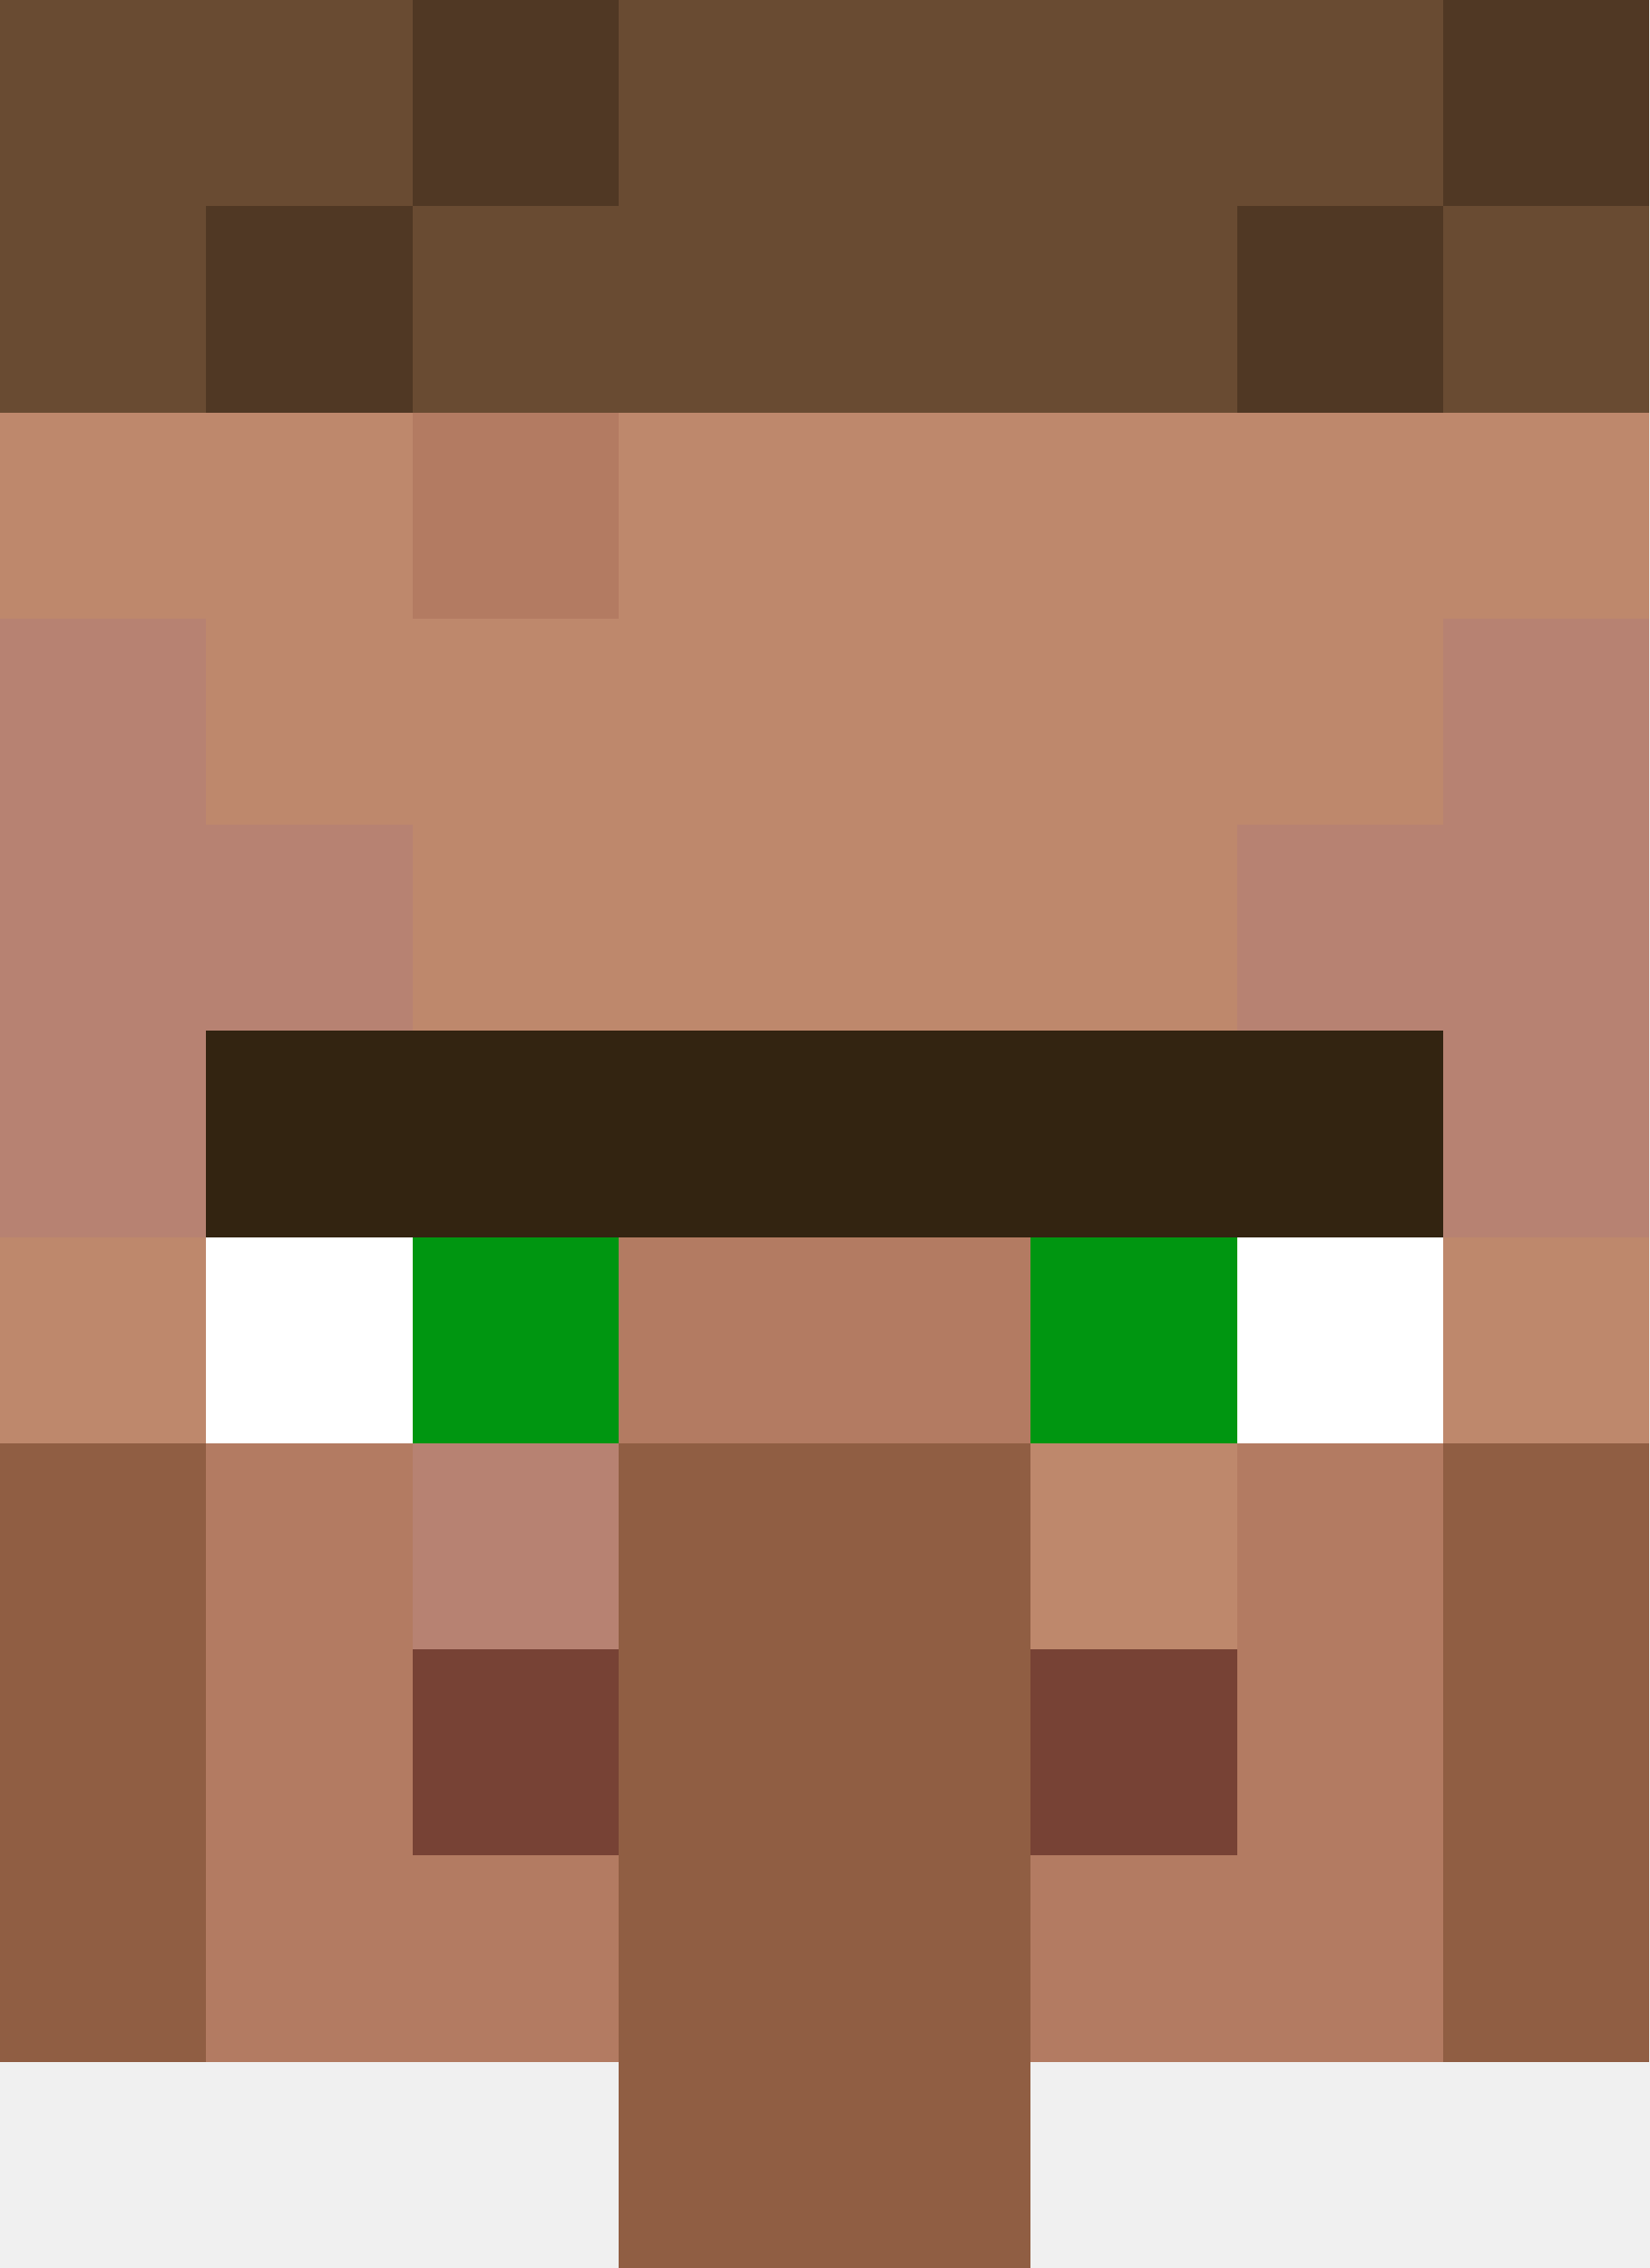
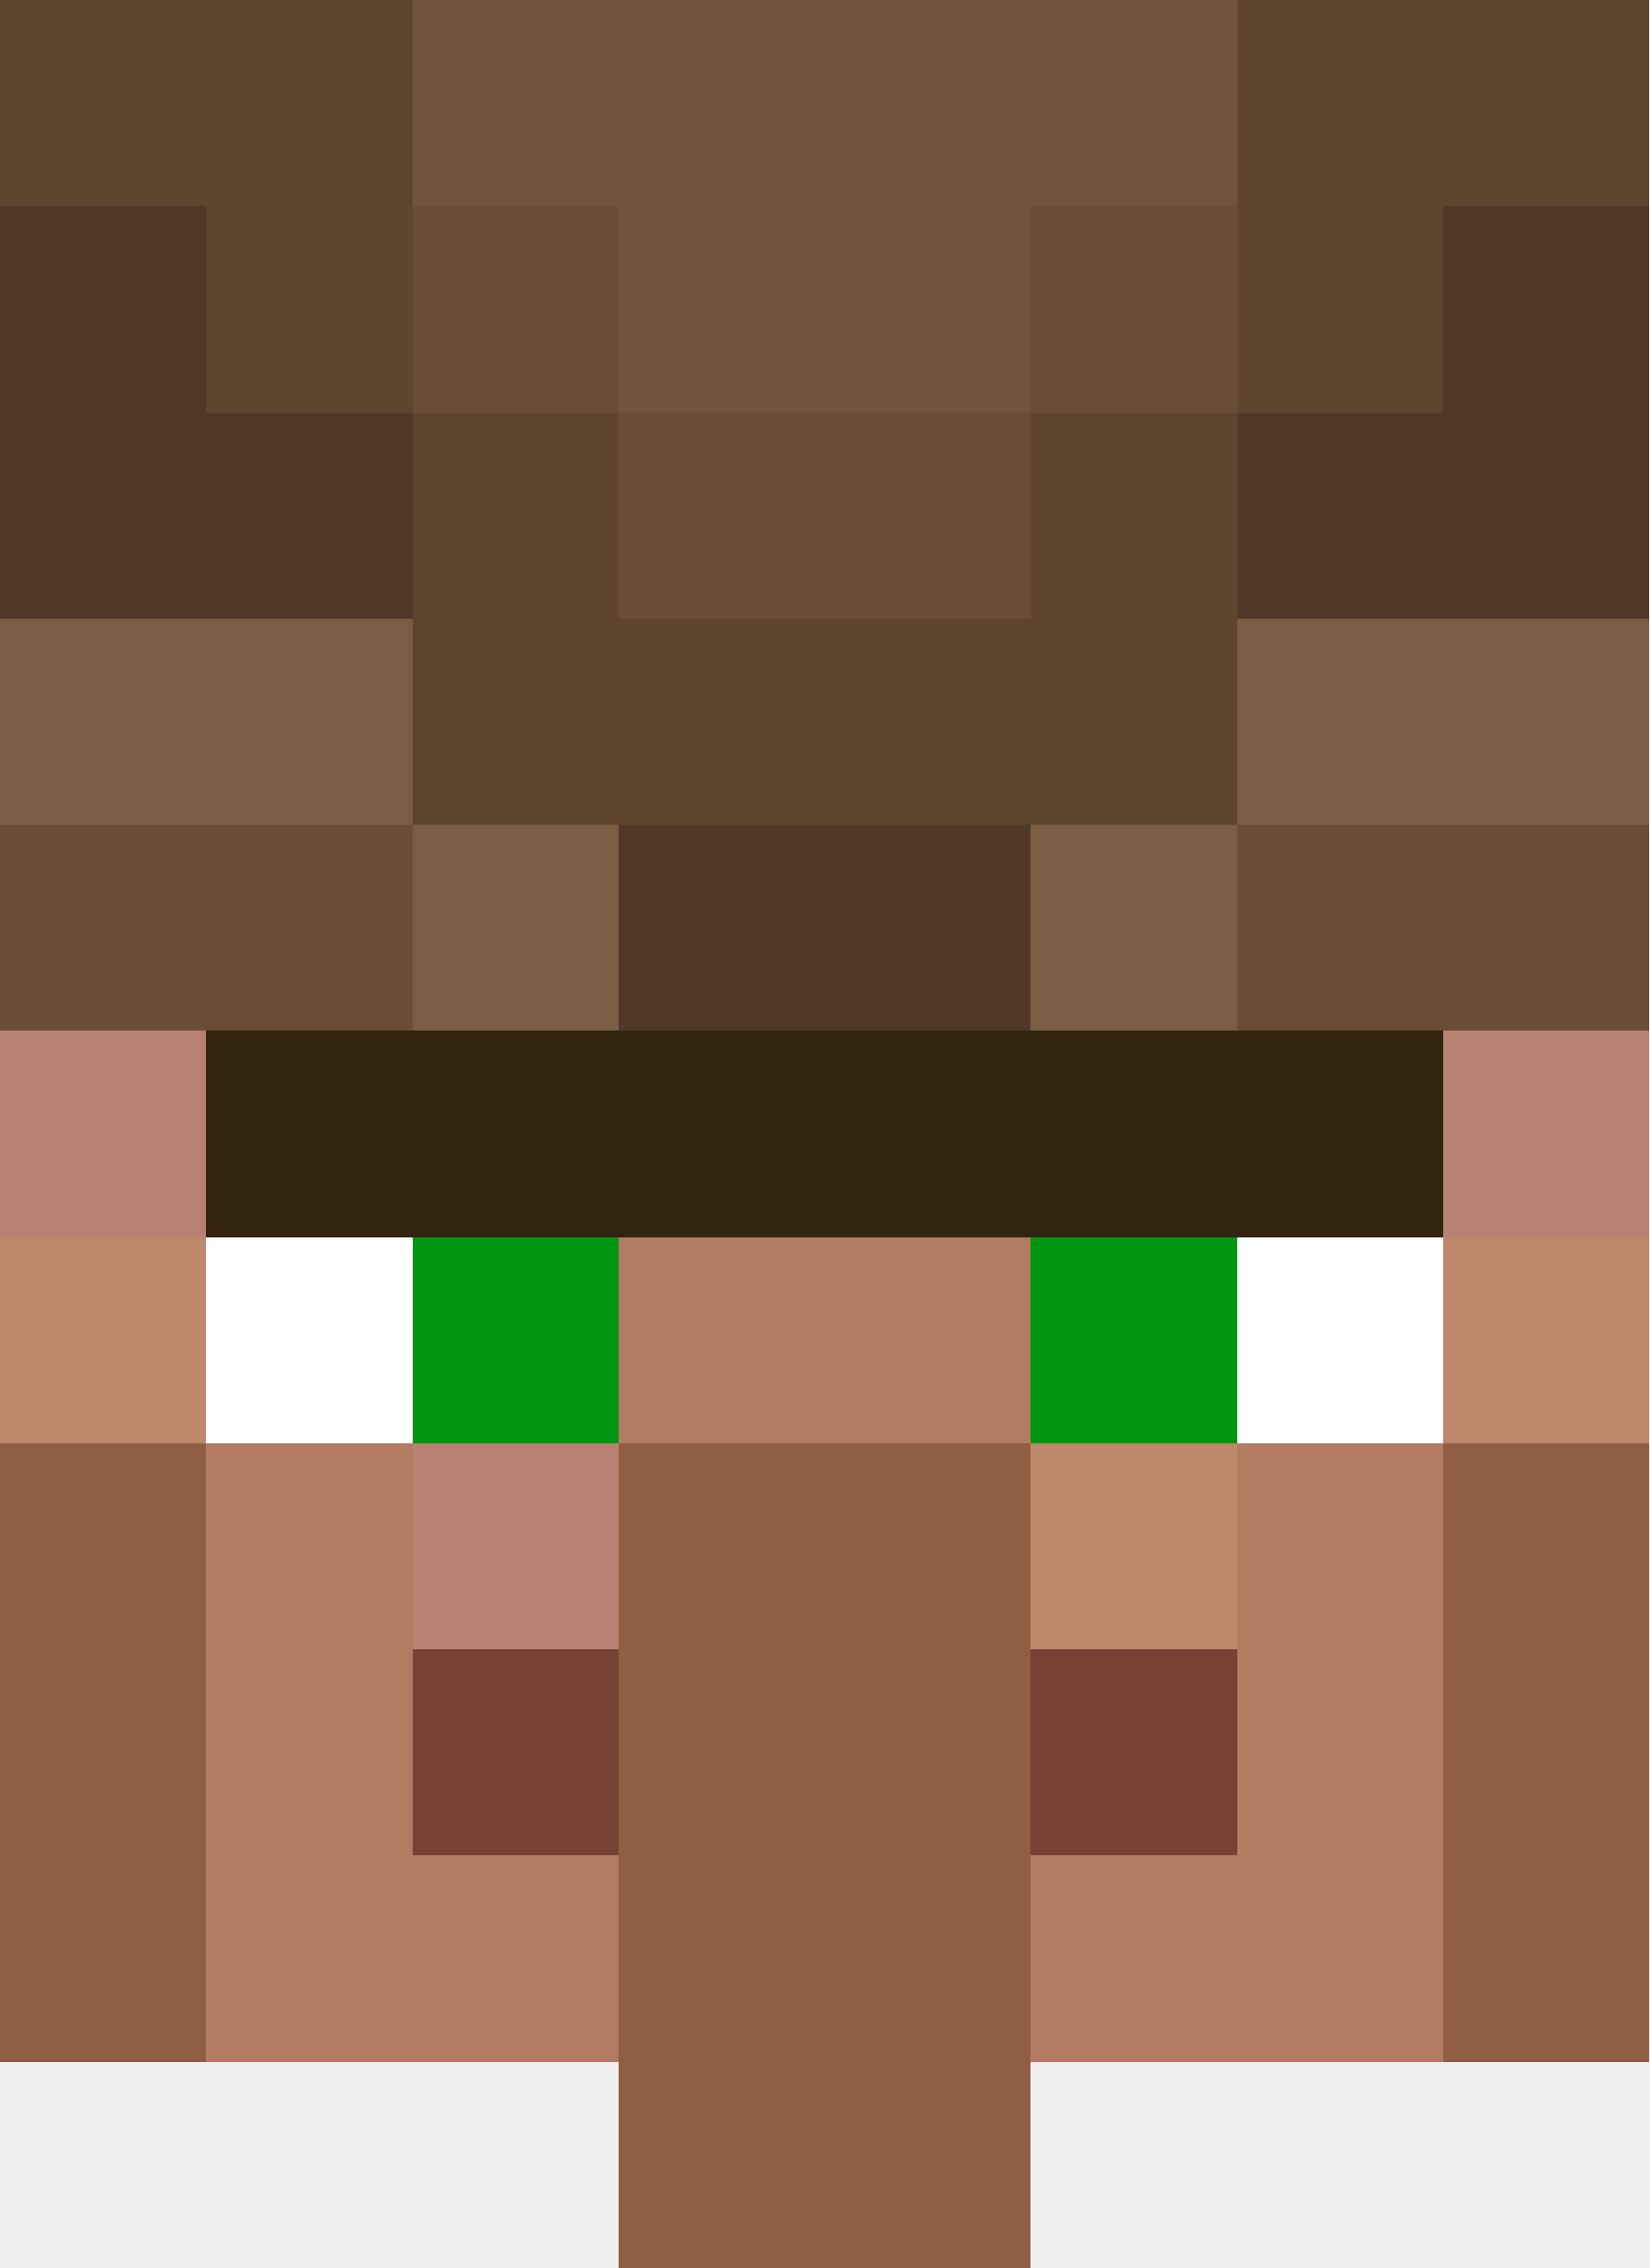
<svg xmlns="http://www.w3.org/2000/svg" viewBox="0 0 8 11" shape-rendering="crispEdges">
-   <rect x="0" y="0" width="2" height="1" fill="#694b32" />
-   <rect x="2" y="0" width="1" height="1" fill="#503824" />
-   <rect x="3" y="0" width="4" height="1" fill="#694b32" />
-   <rect x="7" y="0" width="1" height="1" fill="#503824" />
-   <rect x="0" y="1" width="1" height="1" fill="#694b32" />
-   <rect x="1" y="1" width="1" height="1" fill="#503824" />
-   <rect x="2" y="1" width="4" height="1" fill="#694b32" />
-   <rect x="6" y="1" width="1" height="1" fill="#503824" />
-   <rect x="7" y="1" width="1" height="1" fill="#694b32" />
-   <rect x="0" y="2" width="2" height="1" fill="#be886c" />
-   <rect x="2" y="2" width="1" height="1" fill="#b37b62" />
-   <rect x="3" y="2" width="5" height="1" fill="#be886c" />
-   <rect x="0" y="3" width="1" height="1" fill="#b78272" />
-   <rect x="1" y="3" width="6" height="1" fill="#be886c" />
-   <rect x="7" y="3" width="1" height="1" fill="#b78272" />
-   <rect x="0" y="4" width="2" height="1" fill="#b78272" />
-   <rect x="2" y="4" width="4" height="1" fill="#be886c" />
-   <rect x="6" y="4" width="2" height="1" fill="#b78272" />
+   <rect x="0" y="0" width="2" height="1" fill="#5e4530" />
+   <rect x="2" y="0" width="4" height="1" fill="#71543d" />
+   <rect x="6" y="0" width="2" height="1" fill="#5e4530" />
+   <rect x="0" y="1" width="1" height="1" fill="#513929" />
+   <rect x="1" y="1" width="1" height="1" fill="#5e4530" />
+   <rect x="2" y="1" width="1" height="1" fill="#694d37" />
+   <rect x="3" y="1" width="2" height="1" fill="#71543d" />
+   <rect x="5" y="1" width="1" height="1" fill="#694d37" />
+   <rect x="6" y="1" width="1" height="1" fill="#5e4530" />
+   <rect x="7" y="1" width="1" height="1" fill="#513929" />
+   <rect x="0" y="2" width="2" height="1" fill="#513929" />
+   <rect x="2" y="2" width="1" height="1" fill="#5e4530" />
+   <rect x="3" y="2" width="2" height="1" fill="#694d37" />
+   <rect x="5" y="2" width="1" height="1" fill="#5e4530" />
+   <rect x="6" y="2" width="2" height="1" fill="#513929" />
+   <rect x="0" y="3" width="2" height="1" fill="#795d44" />
+   <rect x="2" y="3" width="4" height="1" fill="#5e4530" />
+   <rect x="6" y="3" width="2" height="1" fill="#795d44" />
+   <rect x="0" y="4" width="2" height="1" fill="#694d37" />
+   <rect x="2" y="4" width="1" height="1" fill="#795d44" />
+   <rect x="3" y="4" width="2" height="1" fill="#513929" />
+   <rect x="5" y="4" width="1" height="1" fill="#795d44" />
+   <rect x="6" y="4" width="2" height="1" fill="#694d37" />
  <rect x="0" y="5" width="1" height="1" fill="#b78272" />
  <rect x="1" y="5" width="6" height="1" fill="#332411" />
  <rect x="7" y="5" width="1" height="1" fill="#b78272" />
  <rect x="0" y="6" width="1" height="1" fill="#be886c" />
  <rect x="1" y="6" width="1" height="1" fill="#ffffff" />
  <rect x="2" y="6" width="1" height="1" fill="#009611" />
  <rect x="3" y="6" width="2" height="1" fill="#b37b62" />
  <rect x="5" y="6" width="1" height="1" fill="#009611" />
  <rect x="6" y="6" width="1" height="1" fill="#ffffff" />
  <rect x="7" y="6" width="1" height="1" fill="#be886c" />
  <rect x="0" y="7" width="1" height="1" fill="#905e43" />
  <rect x="1" y="7" width="1" height="1" fill="#b37b62" />
  <rect x="2" y="7" width="1" height="1" fill="#b78272" />
  <rect x="3" y="7" width="2" height="1" fill="#905e43" />
  <rect x="5" y="7" width="1" height="1" fill="#be886c" />
  <rect x="6" y="7" width="1" height="1" fill="#b37b62" />
  <rect x="7" y="7" width="1" height="1" fill="#905e43" />
  <rect x="0" y="8" width="1" height="1" fill="#905e43" />
  <rect x="1" y="8" width="1" height="1" fill="#b37b62" />
  <rect x="2" y="8" width="1" height="1" fill="#774235" />
  <rect x="3" y="8" width="2" height="1" fill="#905e43" />
  <rect x="5" y="8" width="1" height="1" fill="#774235" />
  <rect x="6" y="8" width="1" height="1" fill="#b37b62" />
  <rect x="7" y="8" width="1" height="1" fill="#905e43" />
  <rect x="0" y="9" width="1" height="1" fill="#905e43" />
  <rect x="1" y="9" width="2" height="1" fill="#b37b62" />
  <rect x="3" y="9" width="2" height="1" fill="#905e43" />
  <rect x="5" y="9" width="2" height="1" fill="#b37b62" />
  <rect x="7" y="9" width="1" height="1" fill="#905e43" />
  <rect x="3" y="10" width="2" height="1" fill="#905e43" />
</svg>
